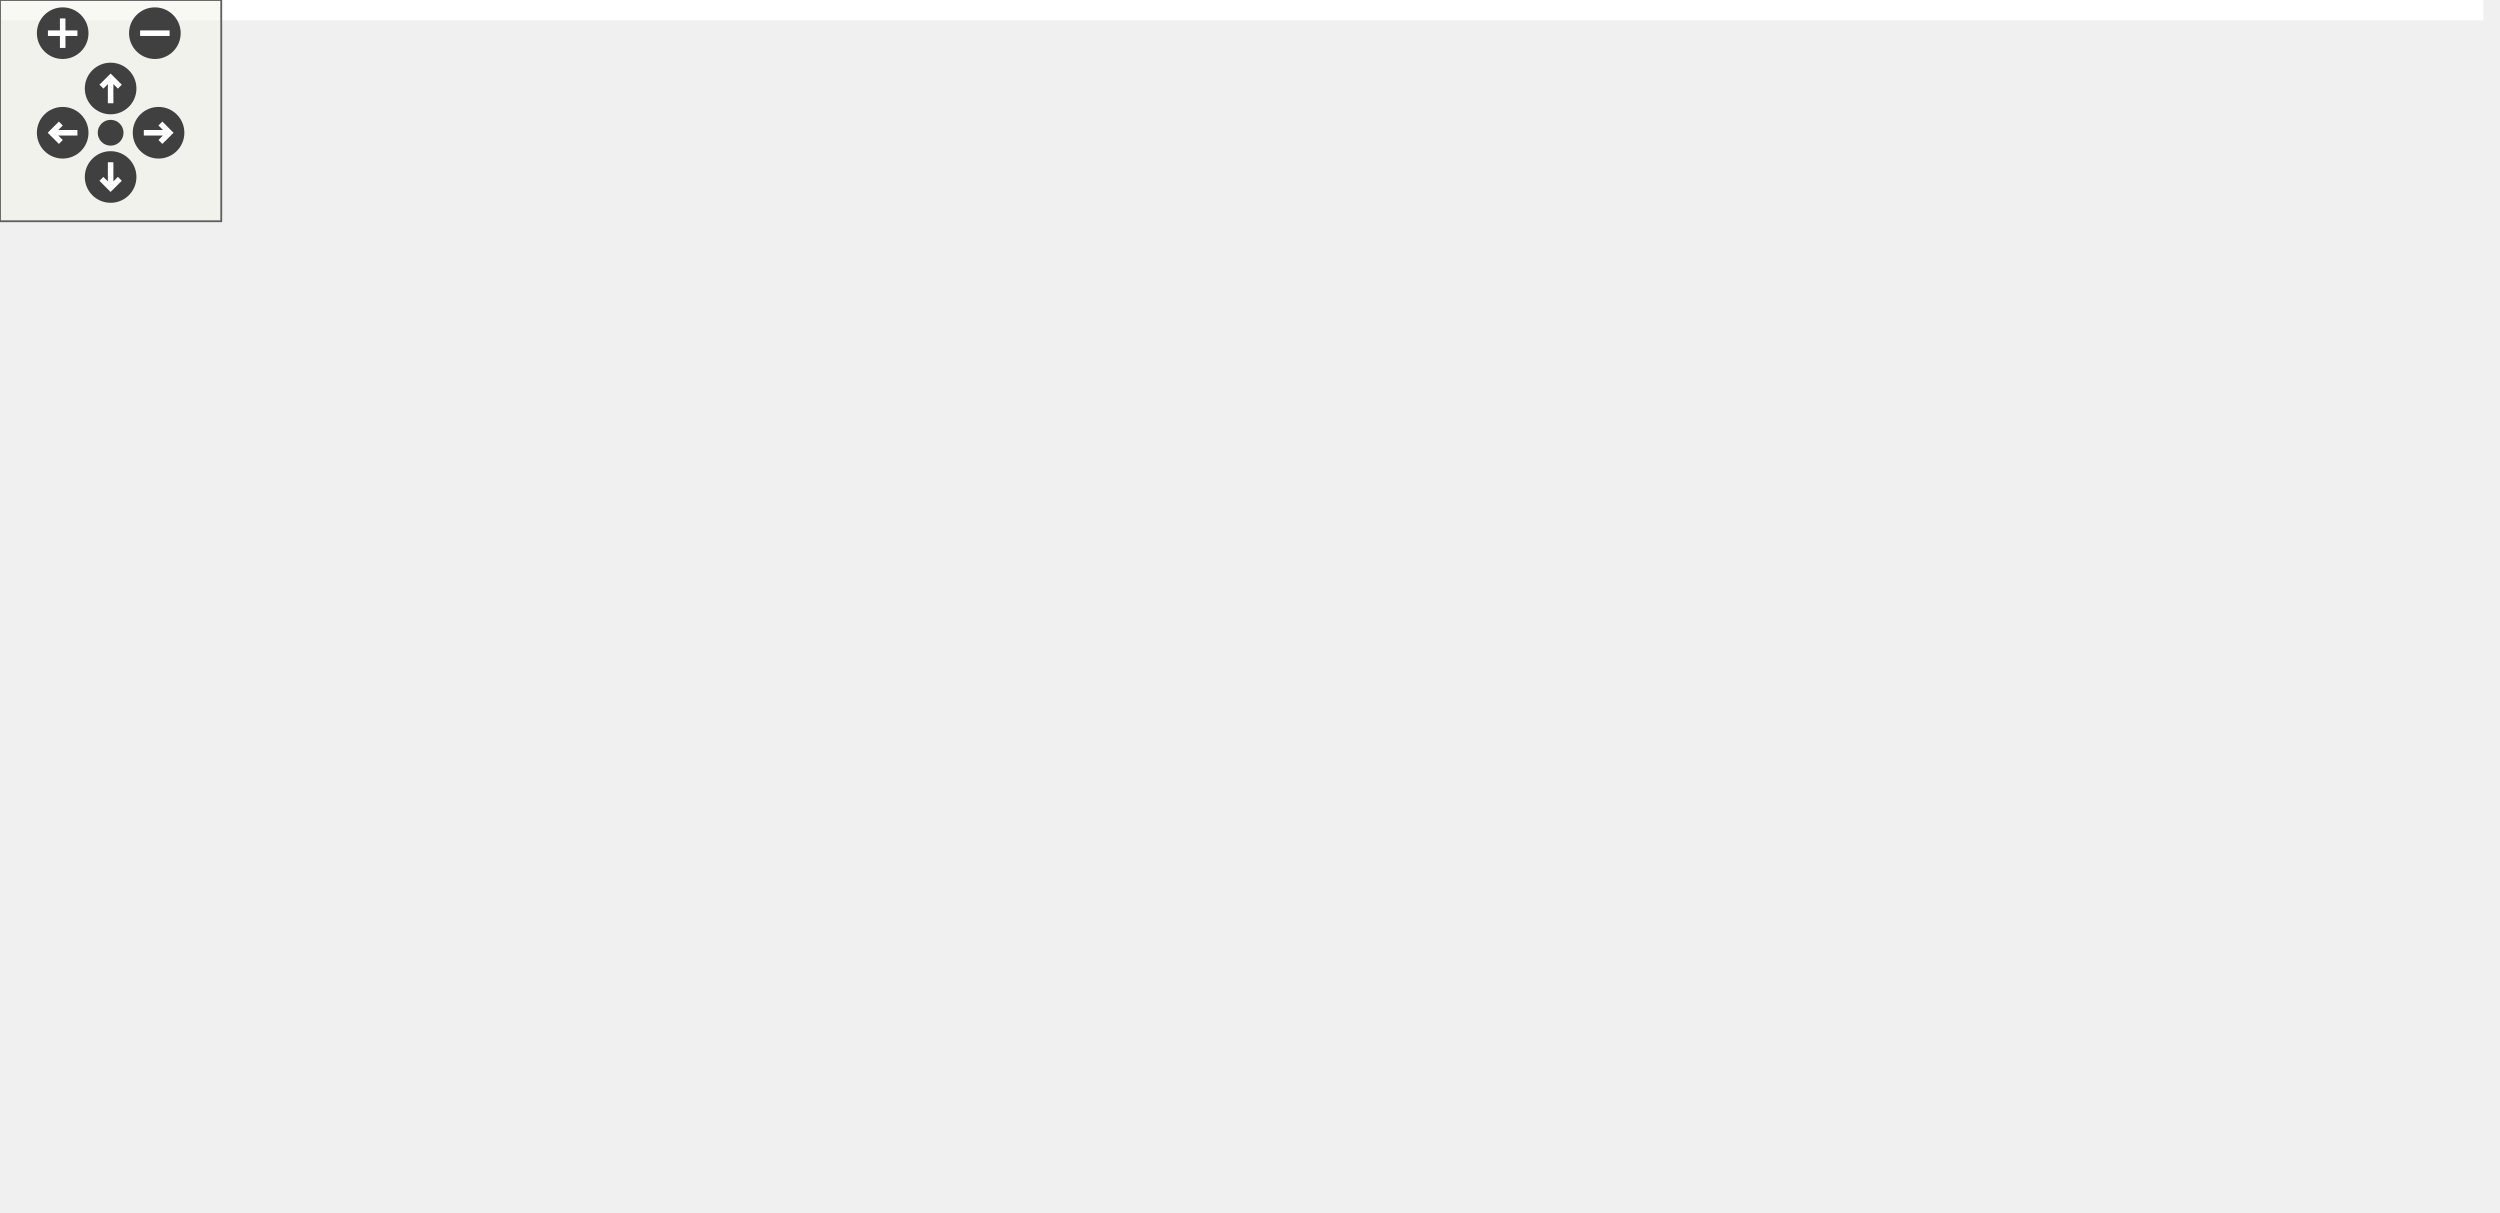
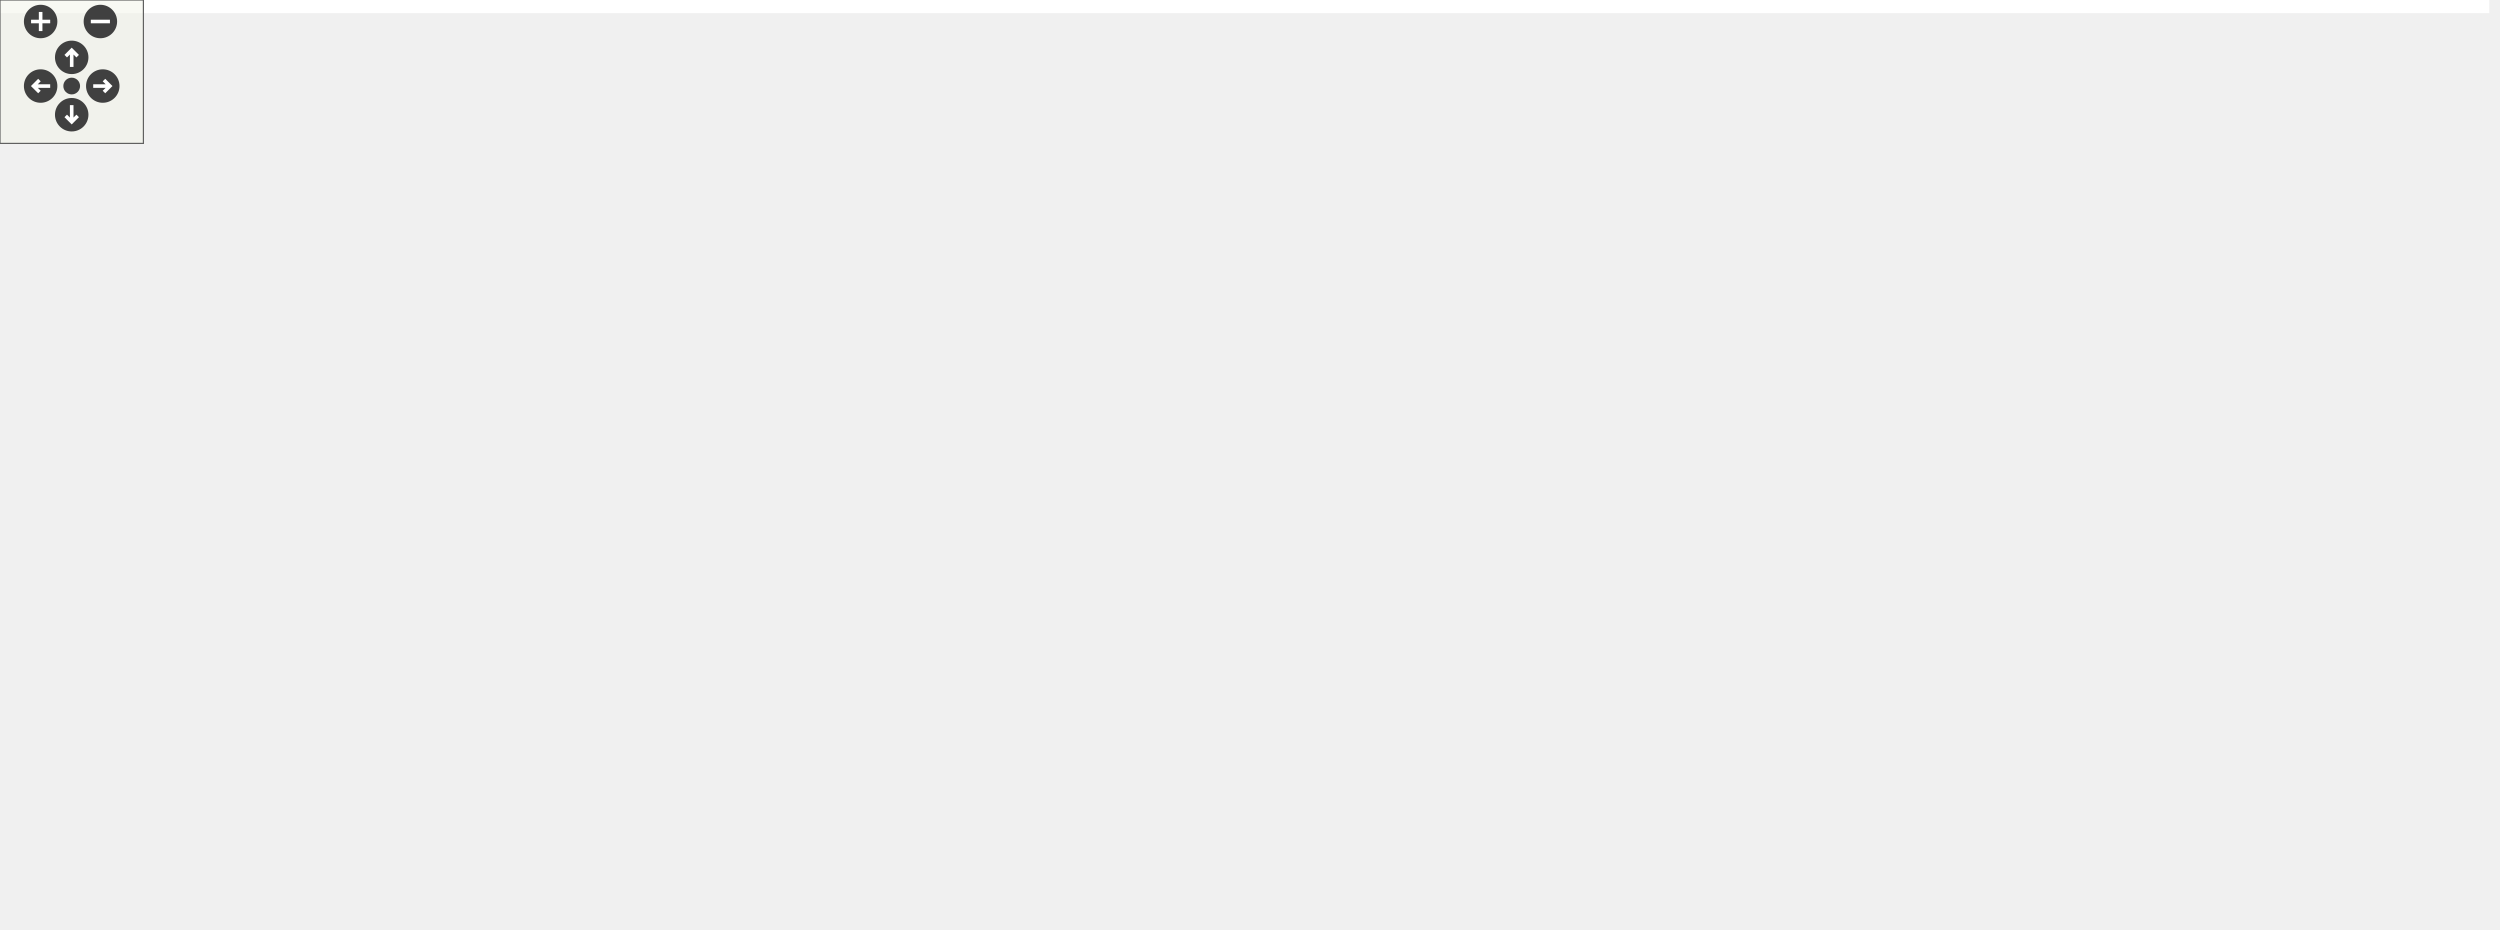
<svg xmlns="http://www.w3.org/2000/svg" xmlns:xlink="http://www.w3.org/1999/xlink" id="main" version="1.1" xml:space="preserve">
  <defs>
    <circle id="rim" cx="0" cy="0" r="7" />
    <circle id="rim2" cx="0" cy="0" r="3.5" />
    <g id="zoomPlus">
      <use xlink:href="#rim" fill="#404040">
        <set attributeName="fill" to="#808080" begin="zoomplus.mouseover" end="zoomplus.mouseout" />
      </use>
      <path d="M-4,0h8M0,-4v8" fill="none" stroke="white" stroke-width="1.5" pointer-events="none" />
    </g>
    <g id="zoomMin">
      <use xlink:href="#rim" fill="#404040">
        <set attributeName="fill" to="#808080" begin="zoomminus.mouseover" end="zoomminus.mouseout" />
      </use>
      <path d="M-4,0h8" fill="none" stroke="white" stroke-width="1.5" pointer-events="none" />
    </g>
    <g id="dirArrow">
      <path fill="none" stroke="white" stroke-width="1.5" d="M0,-3.0v7 M-2.5,-0.5L0,-3.0L2.5,-0.5" />
    </g>
    <g id="resetDef">
      <use xlink:href="#rim2" fill="#404040">
        <set attributeName="fill" to="#808080" begin="reset.mouseover" end="reset.mouseout" />
      </use>
    </g>
  </defs>
  <svg id="graph" class="graph">
    <g id="viewport">
-       <polygon fill="white" stroke="white" points="-4,5 -4,-268 673,-268 673,5 -4,5" />
+       <polygon fill="white" stroke="white" points="-4,5 -4,-328 1041,-328 1041,5 -4,5" />
      <g id="node1" class="node">
-         <polygon fill="#bfbfbf" stroke="black" points="116.5,-241 116.5,-263 169.5,-263 169.5,-241 116.5,-241" />
-         <text text-anchor="middle" x="143" y="-250" font-family="FreeSans" font-size="10.00">thread.h</text>
+         <polygon fill="#bfbfbf" stroke="black" points="881.5,-301 881.5,-323 934.5,-323 934.5,-301 881.5,-301" />
+         <text text-anchor="middle" x="908" y="-310" font-family="FreeSans" font-size="10.00">thread.h</text>
      </g>
      <g id="node3" class="node">
        <a xlink:href="framescheduler_8h.html" target="_top" xlink:title="This file has the Declarations for the main FrameScheduler class.">
-           <polygon fill="white" stroke="black" points="59,-181 59,-203 153,-203 153,-181 59,-181" />
-           <text text-anchor="middle" x="106" y="-190" font-family="FreeSans" font-size="10.00">framescheduler.h</text>
+           <polygon fill="white" stroke="black" points="824,-241 824,-263 918,-263 918,-241 824,-241" />
+           <text text-anchor="middle" x="871" y="-250" font-family="FreeSans" font-size="10.00">framescheduler.h</text>
        </a>
      </g>
      <g id="edge2" class="edge">
-         <path fill="none" stroke="midnightblue" d="M130.925,-232.419C124.988,-222.792 118.044,-211.53 112.995,-203.343" />
-         <polygon fill="midnightblue" stroke="midnightblue" points="127.986,-234.32 136.214,-240.995 133.944,-230.646 127.986,-234.32" />
+         <path fill="none" stroke="midnightblue" d="M895.925,-292.419C889.988,-282.792 883.044,-271.53 877.995,-263.343" />
+         <polygon fill="midnightblue" stroke="midnightblue" points="892.986,-294.32 901.214,-300.995 898.944,-290.646 892.986,-294.32" />
      </g>
      <g id="node5" class="node">
        <a xlink:href="workunit_8h.html" target="_top" xlink:title="This file has the defintion of the workunit.">
-           <polygon fill="white" stroke="black" points="150.5,-121 150.5,-143 211.5,-143 211.5,-121 150.5,-121" />
-           <text text-anchor="middle" x="181" y="-130" font-family="FreeSans" font-size="10.00">workunit.h</text>
+           <polygon fill="white" stroke="black" points="645.5,-181 645.5,-203 706.5,-203 706.5,-181 645.5,-181" />
+           <text text-anchor="middle" x="676" y="-190" font-family="FreeSans" font-size="10.00">workunit.h</text>
+         </a>
+       </g>
+       <g id="edge44" class="edge">
+         <path fill="none" stroke="midnightblue" d="M877.601,-296.325C859.431,-286.951 835.891,-274.802 815,-264 773.477,-242.53 725.004,-217.409 697.664,-203.234" />
+         <polygon fill="midnightblue" stroke="midnightblue" points="876.079,-299.478 886.571,-300.951 879.288,-293.257 876.079,-299.478" />
+       </g>
+       <g id="node13" class="node">
+         <a xlink:href="dagframescheduler_8h.html" target="_top" xlink:title="This is the file that code using this library should include. It includes all the required components...">
+           <polygon fill="white" stroke="black" points="375,-1 375,-23 487,-23 487,-1 375,-1" />
+           <text text-anchor="middle" x="431" y="-10" font-family="FreeSans" font-size="10.00">dagframescheduler.h</text>
+         </a>
+       </g>
+       <g id="edge40" class="edge">
+         <path fill="none" stroke="midnightblue" d="M918.711,-291.545C929.949,-268.144 946,-228.359 946,-192 946,-192 946,-192 946,-132 946,-91.732 926.12,-79.701 891,-60 856.467,-40.628 602.056,-22.612 487.104,-15.363" />
+         <polygon fill="midnightblue" stroke="midnightblue" points="915.43,-290.281 914.105,-300.792 921.696,-293.401 915.43,-290.281" />
+       </g>
+       <g id="node36" class="node">
+         <a xlink:href="thread_8cpp.html" target="_top" xlink:title="This file implements a minimalistic cross-platform thread that the scheduler uses to schedule tasks...">
+           <polygon fill="white" stroke="black" points="973.5,-241 973.5,-263 1036.5,-263 1036.5,-241 973.5,-241" />
+           <text text-anchor="middle" x="1005" y="-250" font-family="FreeSans" font-size="10.00">thread.cpp</text>
+         </a>
+       </g>
+       <g id="edge42" class="edge">
+         <path fill="none" stroke="midnightblue" d="M934.532,-295.589C951.199,-285.279 972.256,-272.254 986.993,-263.138" />
+         <polygon fill="midnightblue" stroke="midnightblue" points="932.455,-292.758 925.791,-300.995 936.137,-298.711 932.455,-292.758" />
+       </g>
+       <g id="edge4" class="edge">
+         <path fill="none" stroke="midnightblue" d="M825.322,-237.945C788.8,-226.708 738.602,-211.262 706.727,-201.454" />
+         <polygon fill="midnightblue" stroke="midnightblue" points="824.647,-241.399 835.234,-240.995 826.706,-234.709 824.647,-241.399" />
+       </g>
+       <g id="edge36" class="edge">
+         <path fill="none" stroke="midnightblue" d="M878.888,-230.885C891.997,-191.729 912.839,-107.528 870,-60 844.784,-32.023 599.63,-18.715 487.034,-14.04" />
+         <polygon fill="midnightblue" stroke="midnightblue" points="875.464,-230.072 875.454,-240.667 882.069,-232.39 875.464,-230.072" />
+       </g>
+       <g id="node26" class="node">
+         <a xlink:href="framescheduler_8cpp.html" target="_top" xlink:title="This is the core object implementation for this algorithm.">
+           <polygon fill="white" stroke="black" points="757,-61 757,-83 861,-83 861,-61 757,-61" />
+           <text text-anchor="middle" x="809" y="-70" font-family="FreeSans" font-size="10.00">framescheduler.cpp</text>
        </a>
      </g>
      <g id="edge38" class="edge">
-         <path fill="none" stroke="midnightblue" d="M151.809,-231.321C155.222,-222.924 159.017,-213.08 162,-204 168.941,-182.875 175.132,-157.635 178.447,-143.345" />
-         <polygon fill="midnightblue" stroke="midnightblue" points="148.519,-230.118 147.916,-240.696 154.984,-232.802 148.519,-230.118" />
+         <path fill="none" stroke="midnightblue" d="M863.816,-231.142C850.645,-192.905 823.053,-112.798 812.877,-83.256" />
+         <polygon fill="midnightblue" stroke="midnightblue" points="860.556,-232.425 867.122,-240.74 867.174,-230.145 860.556,-232.425" />
+       </g>
+       <g id="node7" class="node">
+         <a xlink:href="asynchronousworkunit_8h.html" target="_top" xlink:title="Contains an interface for a kind of WorkUnit that loads or does other work even when the frame schedu...">
+           <polygon fill="white" stroke="black" points="189.5,-121 189.5,-143 312.5,-143 312.5,-121 189.5,-121" />
+           <text text-anchor="middle" x="251" y="-130" font-family="FreeSans" font-size="10.00">asynchronousworkunit.h</text>
+         </a>
+       </g>
+       <g id="edge6" class="edge">
+         <path fill="none" stroke="midnightblue" d="M635.475,-186.279C560.771,-175.732 400.936,-153.167 312.692,-140.709" />
+         <polygon fill="midnightblue" stroke="midnightblue" points="635.044,-189.753 645.435,-187.685 636.023,-182.821 635.044,-189.753" />
+       </g>
+       <g id="edge32" class="edge">
+         <path fill="none" stroke="midnightblue" d="M635.463,-187.991C579.149,-181.641 481.201,-167.516 455,-144 420.158,-112.728 425.234,-49.189 429.023,-23.33" />
+         <polygon fill="midnightblue" stroke="midnightblue" points="635.145,-191.477 645.467,-189.087 635.907,-184.519 635.145,-191.477" />
+       </g>
+       <g id="node18" class="node">
+         <a xlink:href="frameschedulerworkunits_8h.html" target="_top" xlink:title="This defines a number of workunits that are required for doing some tasks that the Framescheduler req...">
+           <polygon fill="white" stroke="black" points="464,-121 464,-143 600,-143 600,-121 464,-121" />
+           <text text-anchor="middle" x="532" y="-130" font-family="FreeSans" font-size="10.00">frameschedulerworkunits.h</text>
+         </a>
+       </g>
+       <g id="edge18" class="edge">
+         <path fill="none" stroke="midnightblue" d="M640.34,-177.142C615.077,-166.616 581.724,-152.718 558.732,-143.138" />
+         <polygon fill="midnightblue" stroke="midnightblue" points="639.011,-180.38 649.588,-180.995 641.704,-173.918 639.011,-180.38" />
+       </g>
+       <g id="node23" class="node">
+         <a xlink:href="monopoly_8h.html" target="_top" xlink:title="Contains an interface for a kind of WorkUnit that consumes time on multiple thread.">
+           <polygon fill="white" stroke="black" points="642,-121 642,-143 710,-143 710,-121 642,-121" />
+           <text text-anchor="middle" x="676" y="-130" font-family="FreeSans" font-size="10.00">monopoly.h</text>
+         </a>
+       </g>
+       <g id="edge24" class="edge">
+         <path fill="none" stroke="midnightblue" d="M676,-170.918C676,-161.639 676,-151.108 676,-143.343" />
+         <polygon fill="midnightblue" stroke="midnightblue" points="672.5,-170.995 676,-180.995 679.5,-170.995 672.5,-170.995" />
+       </g>
+       <g id="node31" class="node">
+         <a xlink:href="workunit_8cpp.html" target="_top" xlink:title="This file has the implementation of the workunit.">
+           <polygon fill="white" stroke="black" points="727.5,-121 727.5,-143 798.5,-143 798.5,-121 727.5,-121" />
+           <text text-anchor="middle" x="763" y="-130" font-family="FreeSans" font-size="10.00">workunit.cpp</text>
+         </a>
+       </g>
+       <g id="edge34" class="edge">
+         <path fill="none" stroke="midnightblue" d="M700.213,-175.302C715.095,-165.038 733.754,-152.17 746.849,-143.138" />
+         <polygon fill="midnightblue" stroke="midnightblue" points="698.202,-172.436 691.957,-180.995 702.176,-178.199 698.202,-172.436" />
+       </g>
+       <g id="node9" class="node">
+         <a xlink:href="asynchronousfileloadingworkunit_8h.html" target="_top" xlink:title="The declaration of the AsynchronousFileLoadWorkUnit and helper classes and functions.">
+           <polygon fill="white" stroke="black" points="5,-61 5,-83 175,-83 175,-61 5,-61" />
+           <text text-anchor="middle" x="90" y="-70" font-family="FreeSans" font-size="10.00">asynchronousfileloadingworkunit.h</text>
+         </a>
+       </g>
+       <g id="edge8" class="edge">
+         <path fill="none" stroke="midnightblue" d="M211.844,-117.408C183.415,-106.813 145.546,-92.7 119.615,-83.037" />
+         <polygon fill="midnightblue" stroke="midnightblue" points="210.877,-120.783 221.47,-120.995 213.322,-114.223 210.877,-120.783" />
+       </g>
+       <g id="edge16" class="edge">
+         <path fill="none" stroke="midnightblue" d="M233.565,-113.119C221.423,-97.621 209.463,-75.743 222,-60 240.786,-36.411 319.49,-23.455 374.756,-17.121" />
+         <polygon fill="midnightblue" stroke="midnightblue" points="231.064,-115.584 240.174,-120.993 236.425,-111.083 231.064,-115.584" />
+       </g>
+       <g id="node15" class="node">
+         <a xlink:href="asynchronousworkunit_8cpp.html" target="_top" xlink:title="Contains very little actually.">
+           <polygon fill="white" stroke="black" points="231,-61 231,-83 365,-83 365,-61 231,-61" />
+           <text text-anchor="middle" x="298" y="-70" font-family="FreeSans" font-size="10.00">asynchronousworkunit.cpp</text>
+         </a>
+       </g>
+       <g id="edge14" class="edge">
+         <path fill="none" stroke="midnightblue" d="M265.873,-113.013C273.515,-103.258 282.569,-91.699 289.115,-83.343" />
+         <polygon fill="midnightblue" stroke="midnightblue" points="263.032,-110.964 259.621,-120.995 268.542,-115.281 263.032,-110.964" />
      </g>
      <g id="node11" class="node">
-         <a xlink:href="dagframescheduler_8h.html" target="_top" xlink:title="This is the file that code using this library should include. It includes all the required components...">
-           <polygon fill="white" stroke="black" points="0,-1 0,-23 112,-23 112,-1 0,-1" />
-           <text text-anchor="middle" x="56" y="-10" font-family="FreeSans" font-size="10.00">dagframescheduler.h</text>
-         </a>
-       </g>
-       <g id="edge34" class="edge">
-         <path fill="none" stroke="midnightblue" d="M106.73,-242.578C86.654,-235.404 63.167,-223.37 50,-204 13.897,-150.887 26.541,-123.191 38,-60 40.382,-46.864 46.152,-32.642 50.523,-23.117" />
-         <polygon fill="midnightblue" stroke="midnightblue" points="105.658,-245.909 116.251,-245.72 107.851,-239.262 105.658,-245.909" />
-       </g>
-       <g id="node31" class="node">
-         <a xlink:href="thread_8cpp.html" target="_top" xlink:title="This file implements a minimalistic cross-platform thread that the scheduler uses to schedule tasks...">
-           <polygon fill="white" stroke="black" points="208.5,-181 208.5,-203 271.5,-203 271.5,-181 208.5,-181" />
-           <text text-anchor="middle" x="240" y="-190" font-family="FreeSans" font-size="10.00">thread.cpp</text>
-         </a>
-       </g>
-       <g id="edge36" class="edge">
-         <path fill="none" stroke="midnightblue" d="M169.532,-235.589C186.199,-225.279 207.256,-212.254 221.993,-203.138" />
-         <polygon fill="midnightblue" stroke="midnightblue" points="167.455,-232.758 160.791,-240.995 171.137,-238.711 167.455,-232.758" />
-       </g>
-       <g id="edge4" class="edge">
-         <path fill="none" stroke="midnightblue" d="M127.596,-174.723C140.302,-164.558 155.999,-152.001 167.077,-143.138" />
-         <polygon fill="midnightblue" stroke="midnightblue" points="125.378,-172.015 119.756,-180.995 129.751,-177.481 125.378,-172.015" />
+         <a xlink:href="asynchronousfileloadingworkunit_8cpp.html" target="_top" xlink:title="asynchronousfileloadingworkunit.cpp">
+           <polygon fill="white" stroke="black" points="0,-1 0,-23 180,-23 180,-1 0,-1" />
+           <text text-anchor="middle" x="90" y="-10" font-family="FreeSans" font-size="10.00">asynchronousfileloadingworkunit.cpp</text>
+         </a>
+       </g>
+       <g id="edge10" class="edge">
+         <path fill="none" stroke="midnightblue" d="M90,-50.918C90,-41.639 90,-31.108 90,-23.343" />
+         <polygon fill="midnightblue" stroke="midnightblue" points="86.5,-50.995 90,-60.995 93.5,-50.995 86.5,-50.995" />
+       </g>
+       <g id="edge12" class="edge">
+         <path fill="none" stroke="midnightblue" d="M162.479,-59.247C225.903,-48.087 316.731,-32.106 374.789,-21.89" />
+         <polygon fill="midnightblue" stroke="midnightblue" points="161.787,-55.815 152.545,-60.995 163,-62.709 161.787,-55.815" />
+       </g>
+       <g id="edge20" class="edge">
+         <path fill="none" stroke="midnightblue" d="M492.129,-116.572C476.951,-108.878 460.742,-98.142 450,-84 436.159,-65.778 432.375,-38.335 431.357,-23.132" />
+         <polygon fill="midnightblue" stroke="midnightblue" points="490.853,-119.841 501.388,-120.973 493.858,-113.519 490.853,-119.841" />
+       </g>
+       <g id="node21" class="node">
+         <a xlink:href="frameschedulerworkunits_8cpp.html" target="_top" xlink:title="The implementation of any workunits the framescheduler needs to work correctly.">
+           <polygon fill="white" stroke="black" points="459,-61 459,-83 605,-83 605,-61 459,-61" />
+           <text text-anchor="middle" x="532" y="-70" font-family="FreeSans" font-size="10.00">frameschedulerworkunits.cpp</text>
+         </a>
+       </g>
+       <g id="edge22" class="edge">
+         <path fill="none" stroke="midnightblue" d="M532,-110.918C532,-101.639 532,-91.108 532,-83.343" />
+         <polygon fill="midnightblue" stroke="midnightblue" points="528.5,-110.995 532,-120.995 535.5,-110.995 528.5,-110.995" />
+       </g>
+       <g id="edge26" class="edge">
+         <path fill="none" stroke="midnightblue" d="M663.812,-112.084C652.777,-95.713 635.053,-73.147 614,-60 575.553,-35.992 525.379,-23.919 487.294,-17.891" />
+         <polygon fill="midnightblue" stroke="midnightblue" points="661.139,-114.396 669.511,-120.889 667.015,-110.592 661.139,-114.396" />
+       </g>
+       <g id="edge28" class="edge">
+         <path fill="none" stroke="midnightblue" d="M709.554,-116.863C732.811,-106.371 763.262,-92.634 784.31,-83.138" />
+         <polygon fill="midnightblue" stroke="midnightblue" points="708.07,-113.692 700.394,-120.995 710.949,-120.073 708.07,-113.692" />
+       </g>
+       <g id="node28" class="node">
+         <a xlink:href="monopoly_8cpp.html" target="_top" xlink:title="Contains the minimal implementation for the monopoly base class.">
+           <polygon fill="white" stroke="black" points="660.5,-61 660.5,-83 739.5,-83 739.5,-61 660.5,-61" />
+           <text text-anchor="middle" x="700" y="-70" font-family="FreeSans" font-size="10.00">monopoly.cpp</text>
+         </a>
      </g>
      <g id="edge30" class="edge">
-         <path fill="none" stroke="midnightblue" d="M90.683,-173.025C75.179,-152.495 52.22,-118.104 43,-84 37.298,-62.91 45.127,-37.657 50.878,-23.357" />
-         <polygon fill="midnightblue" stroke="midnightblue" points="87.918,-175.171 96.808,-180.934 93.452,-170.884 87.918,-175.171" />
-       </g>
-       <g id="node13" class="node">
-         <a xlink:href="framescheduler_8cpp.html" target="_top" xlink:title="This is the core object implementation for this algorithm.">
-           <polygon fill="white" stroke="black" points="564,-1 564,-23 668,-23 668,-1 564,-1" />
-           <text text-anchor="middle" x="616" y="-10" font-family="FreeSans" font-size="10.00">framescheduler.cpp</text>
-         </a>
-       </g>
-       <g id="edge32" class="edge">
-         <path fill="none" stroke="midnightblue" d="M162.976,-184.564C245.509,-172.195 401.612,-142.722 522,-84 555.072,-67.868 587.852,-39.094 604.579,-23.245" />
-         <polygon fill="midnightblue" stroke="midnightblue" points="162.426,-181.107 153.041,-186.024 163.443,-188.033 162.426,-181.107" />
-       </g>
-       <g id="node7" class="node">
-         <a xlink:href="monopoly_8h.html" target="_top" xlink:title="Contains an interface for a kind of WorkUnit that consumes time on multiple thread.">
-           <polygon fill="white" stroke="black" points="445,-61 445,-83 513,-83 513,-61 445,-61" />
-           <text text-anchor="middle" x="479" y="-70" font-family="FreeSans" font-size="10.00">monopoly.h</text>
-         </a>
-       </g>
-       <g id="edge6" class="edge">
-         <path fill="none" stroke="midnightblue" d="M221.676,-125.455C272.193,-117.071 360.89,-101.515 436,-84 438.868,-83.331 441.832,-82.596 444.801,-81.83" />
-         <polygon fill="midnightblue" stroke="midnightblue" points="221.093,-122.004 211.795,-127.084 222.231,-128.91 221.093,-122.004" />
-       </g>
-       <g id="edge26" class="edge">
-         <path fill="none" stroke="midnightblue" d="M140.356,-122.012C107.189,-112.942 64.201,-98.761 54,-84 41.416,-65.792 47.19,-38.343 51.951,-23.136" />
-         <polygon fill="midnightblue" stroke="midnightblue" points="139.723,-125.466 150.287,-124.658 141.525,-118.701 139.723,-125.466" />
-       </g>
-       <g id="node17" class="node">
-         <a xlink:href="asynchronousworkunit_8h.html" target="_top" xlink:title="Contains an interface for a kind of WorkUnit that loads or writes a.">
-           <polygon fill="white" stroke="black" points="62.5,-61 62.5,-83 185.5,-83 185.5,-61 62.5,-61" />
-           <text text-anchor="middle" x="124" y="-70" font-family="FreeSans" font-size="10.00">asynchronousworkunit.h</text>
-         </a>
-       </g>
-       <g id="edge16" class="edge">
-         <path fill="none" stroke="midnightblue" d="M163.522,-113.602C154.14,-103.726 142.874,-91.868 134.776,-83.343" />
-         <polygon fill="midnightblue" stroke="midnightblue" points="161.12,-116.156 170.545,-120.995 166.195,-111.334 161.12,-116.156" />
-       </g>
-       <g id="node20" class="node">
-         <a xlink:href="frameschedulerworkunits_8h.html" target="_top" xlink:title="This defines a number of workunits that are required for doing some tasks that the Framescheduler req...">
-           <polygon fill="white" stroke="black" points="291,-61 291,-83 427,-83 427,-61 291,-61" />
-           <text text-anchor="middle" x="359" y="-70" font-family="FreeSans" font-size="10.00">frameschedulerworkunits.h</text>
-         </a>
-       </g>
-       <g id="edge20" class="edge">
-         <path fill="none" stroke="midnightblue" d="M221.428,-118.373C253.078,-107.704 296.542,-93.053 326.087,-83.094" />
-         <polygon fill="midnightblue" stroke="midnightblue" points="219.957,-115.175 211.599,-121.686 222.193,-121.808 219.957,-115.175" />
-       </g>
-       <g id="node26" class="node">
-         <a xlink:href="workunit_8cpp.html" target="_top" xlink:title="This file has the implementation of the workunit.">
-           <polygon fill="white" stroke="black" points="202.5,-61 202.5,-83 273.5,-83 273.5,-61 202.5,-61" />
-           <text text-anchor="middle" x="238" y="-70" font-family="FreeSans" font-size="10.00">workunit.cpp</text>
-         </a>
-       </g>
-       <g id="edge28" class="edge">
-         <path fill="none" stroke="midnightblue" d="M198.478,-113.602C207.86,-103.726 219.126,-91.868 227.224,-83.343" />
-         <polygon fill="midnightblue" stroke="midnightblue" points="195.805,-111.334 191.455,-120.995 200.88,-116.156 195.805,-111.334" />
-       </g>
-       <g id="node9" class="node">
-         <a xlink:href="asynchronousworkunit_8cpp.html" target="_top" xlink:title="Contains the minimal implementation for the monopoly base class.">
-           <polygon fill="white" stroke="black" points="412,-1 412,-23 546,-23 546,-1 412,-1" />
-           <text text-anchor="middle" x="479" y="-10" font-family="FreeSans" font-size="10.00">asynchronousworkunit.cpp</text>
-         </a>
-       </g>
-       <g id="edge8" class="edge">
-         <path fill="none" stroke="midnightblue" d="M479,-50.918C479,-41.639 479,-31.108 479,-23.343" />
-         <polygon fill="midnightblue" stroke="midnightblue" points="475.5,-50.995 479,-60.995 482.5,-50.995 475.5,-50.995" />
-       </g>
-       <g id="edge10" class="edge">
-         <path fill="none" stroke="midnightblue" d="M434.955,-60.004C305.612,-34.606 269.924,-40.55 143,-24 133.021,-22.699 122.405,-21.271 112.144,-19.868" />
-         <polygon fill="midnightblue" stroke="midnightblue" points="434.353,-63.453 444.844,-61.97 435.719,-56.587 434.353,-63.453" />
-       </g>
-       <g id="edge12" class="edge">
-         <path fill="none" stroke="midnightblue" d="M513.563,-56.863C537.52,-46.371 568.886,-32.634 590.567,-23.138" />
-         <polygon fill="midnightblue" stroke="midnightblue" points="511.884,-53.777 504.128,-60.995 514.692,-60.189 511.884,-53.777" />
-       </g>
-       <g id="node15" class="node">
-         <a xlink:href="monopoly_8cpp.html" target="_top" xlink:title="Contains the minimal implementation for the monopoly base class.">
-           <polygon fill="white" stroke="black" points="315.5,-1 315.5,-23 394.5,-23 394.5,-1 315.5,-1" />
-           <text text-anchor="middle" x="355" y="-10" font-family="FreeSans" font-size="10.00">monopoly.cpp</text>
-         </a>
-       </g>
-       <g id="edge14" class="edge">
-         <path fill="none" stroke="midnightblue" d="M447.137,-56.582C425.529,-46.127 397.469,-32.549 378.019,-23.138" />
-         <polygon fill="midnightblue" stroke="midnightblue" points="445.73,-59.79 456.256,-60.995 448.779,-53.489 445.73,-59.79" />
-       </g>
-       <g id="edge18" class="edge">
-         <path fill="none" stroke="midnightblue" d="M103.811,-54.186C92.49,-44.197 78.708,-32.037 68.855,-23.343" />
-         <polygon fill="midnightblue" stroke="midnightblue" points="101.714,-57.003 111.528,-60.995 106.345,-51.754 101.714,-57.003" />
-       </g>
-       <g id="edge22" class="edge">
-         <path fill="none" stroke="midnightblue" d="M293.567,-59.043C239.338,-48.304 163.093,-33.207 111.735,-23.037" />
-         <polygon fill="midnightblue" stroke="midnightblue" points="292.936,-62.486 303.425,-60.995 294.295,-55.619 292.936,-62.486" />
-       </g>
-       <g id="node23" class="node">
-         <a xlink:href="frameschedulerworkunits_8cpp.html" target="_top" xlink:title="The implementation of any workunits the framescheduler needs to work correctly.">
-           <polygon fill="white" stroke="black" points="152,-1 152,-23 298,-23 298,-1 152,-1" />
-           <text text-anchor="middle" x="225" y="-10" font-family="FreeSans" font-size="10.00">frameschedulerworkunits.cpp</text>
-         </a>
-       </g>
-       <g id="edge24" class="edge">
-         <path fill="none" stroke="midnightblue" d="M325.194,-56.863C301.762,-46.371 271.082,-32.634 249.876,-23.138" />
-         <polygon fill="midnightblue" stroke="midnightblue" points="323.865,-60.103 334.422,-60.995 326.726,-53.714 323.865,-60.103" />
+         <path fill="none" stroke="midnightblue" d="M684.191,-111.522C687.961,-102.098 692.289,-91.277 695.463,-83.343" />
+         <polygon fill="midnightblue" stroke="midnightblue" points="680.866,-110.41 680.402,-120.995 687.366,-113.01 680.866,-110.41" />
      </g>
    </g>
  </svg>
  <g id="navigator" transform="translate(0 0)" fill="#404254">
    <rect fill="#f2f5e9" fill-opacity="0.5" stroke="#606060" stroke-width=".5" x="0" y="0" width="60" height="60" />
    <use id="zoomplus" xlink:href="#zoomPlus" x="17" y="9" />
    <use id="zoomminus" xlink:href="#zoomMin" x="42" y="9" />
    <use id="reset" xlink:href="#resetDef" x="30" y="36" />
    <g id="arrowUp" xlink:href="#dirArrow" transform="translate(30 24)">
      <use xlink:href="#rim" fill="#404040">
        <set attributeName="fill" to="#808080" begin="arrowUp.mouseover" end="arrowUp.mouseout" />
      </use>
      <path fill="none" stroke="white" stroke-width="1.5" d="M0,-3.0v7 M-2.5,-0.5L0,-3.0L2.5,-0.5" />
    </g>
    <g id="arrowRight" xlink:href="#dirArrow" transform="rotate(90) translate(36 -43)">
      <use xlink:href="#rim" fill="#404040">
        <set attributeName="fill" to="#808080" begin="arrowRight.mouseover" end="arrowRight.mouseout" />
      </use>
      <path fill="none" stroke="white" stroke-width="1.5" d="M0,-3.0v7 M-2.5,-0.5L0,-3.0L2.5,-0.5" />
    </g>
    <g id="arrowDown" xlink:href="#dirArrow" transform="rotate(180) translate(-30 -48)">
      <use xlink:href="#rim" fill="#404040">
        <set attributeName="fill" to="#808080" begin="arrowDown.mouseover" end="arrowDown.mouseout" />
      </use>
      <path fill="none" stroke="white" stroke-width="1.5" d="M0,-3.0v7 M-2.5,-0.5L0,-3.0L2.5,-0.5" />
    </g>
    <g id="arrowLeft" xlink:href="#dirArrow" transform="rotate(270) translate(-36 17)">
      <use xlink:href="#rim" fill="#404040">
        <set attributeName="fill" to="#808080" begin="arrowLeft.mouseover" end="arrowLeft.mouseout" />
      </use>
      <path fill="none" stroke="white" stroke-width="1.5" d="M0,-3.0v7 M-2.5,-0.5L0,-3.0L2.5,-0.5" />
    </g>
  </g>
</svg>
